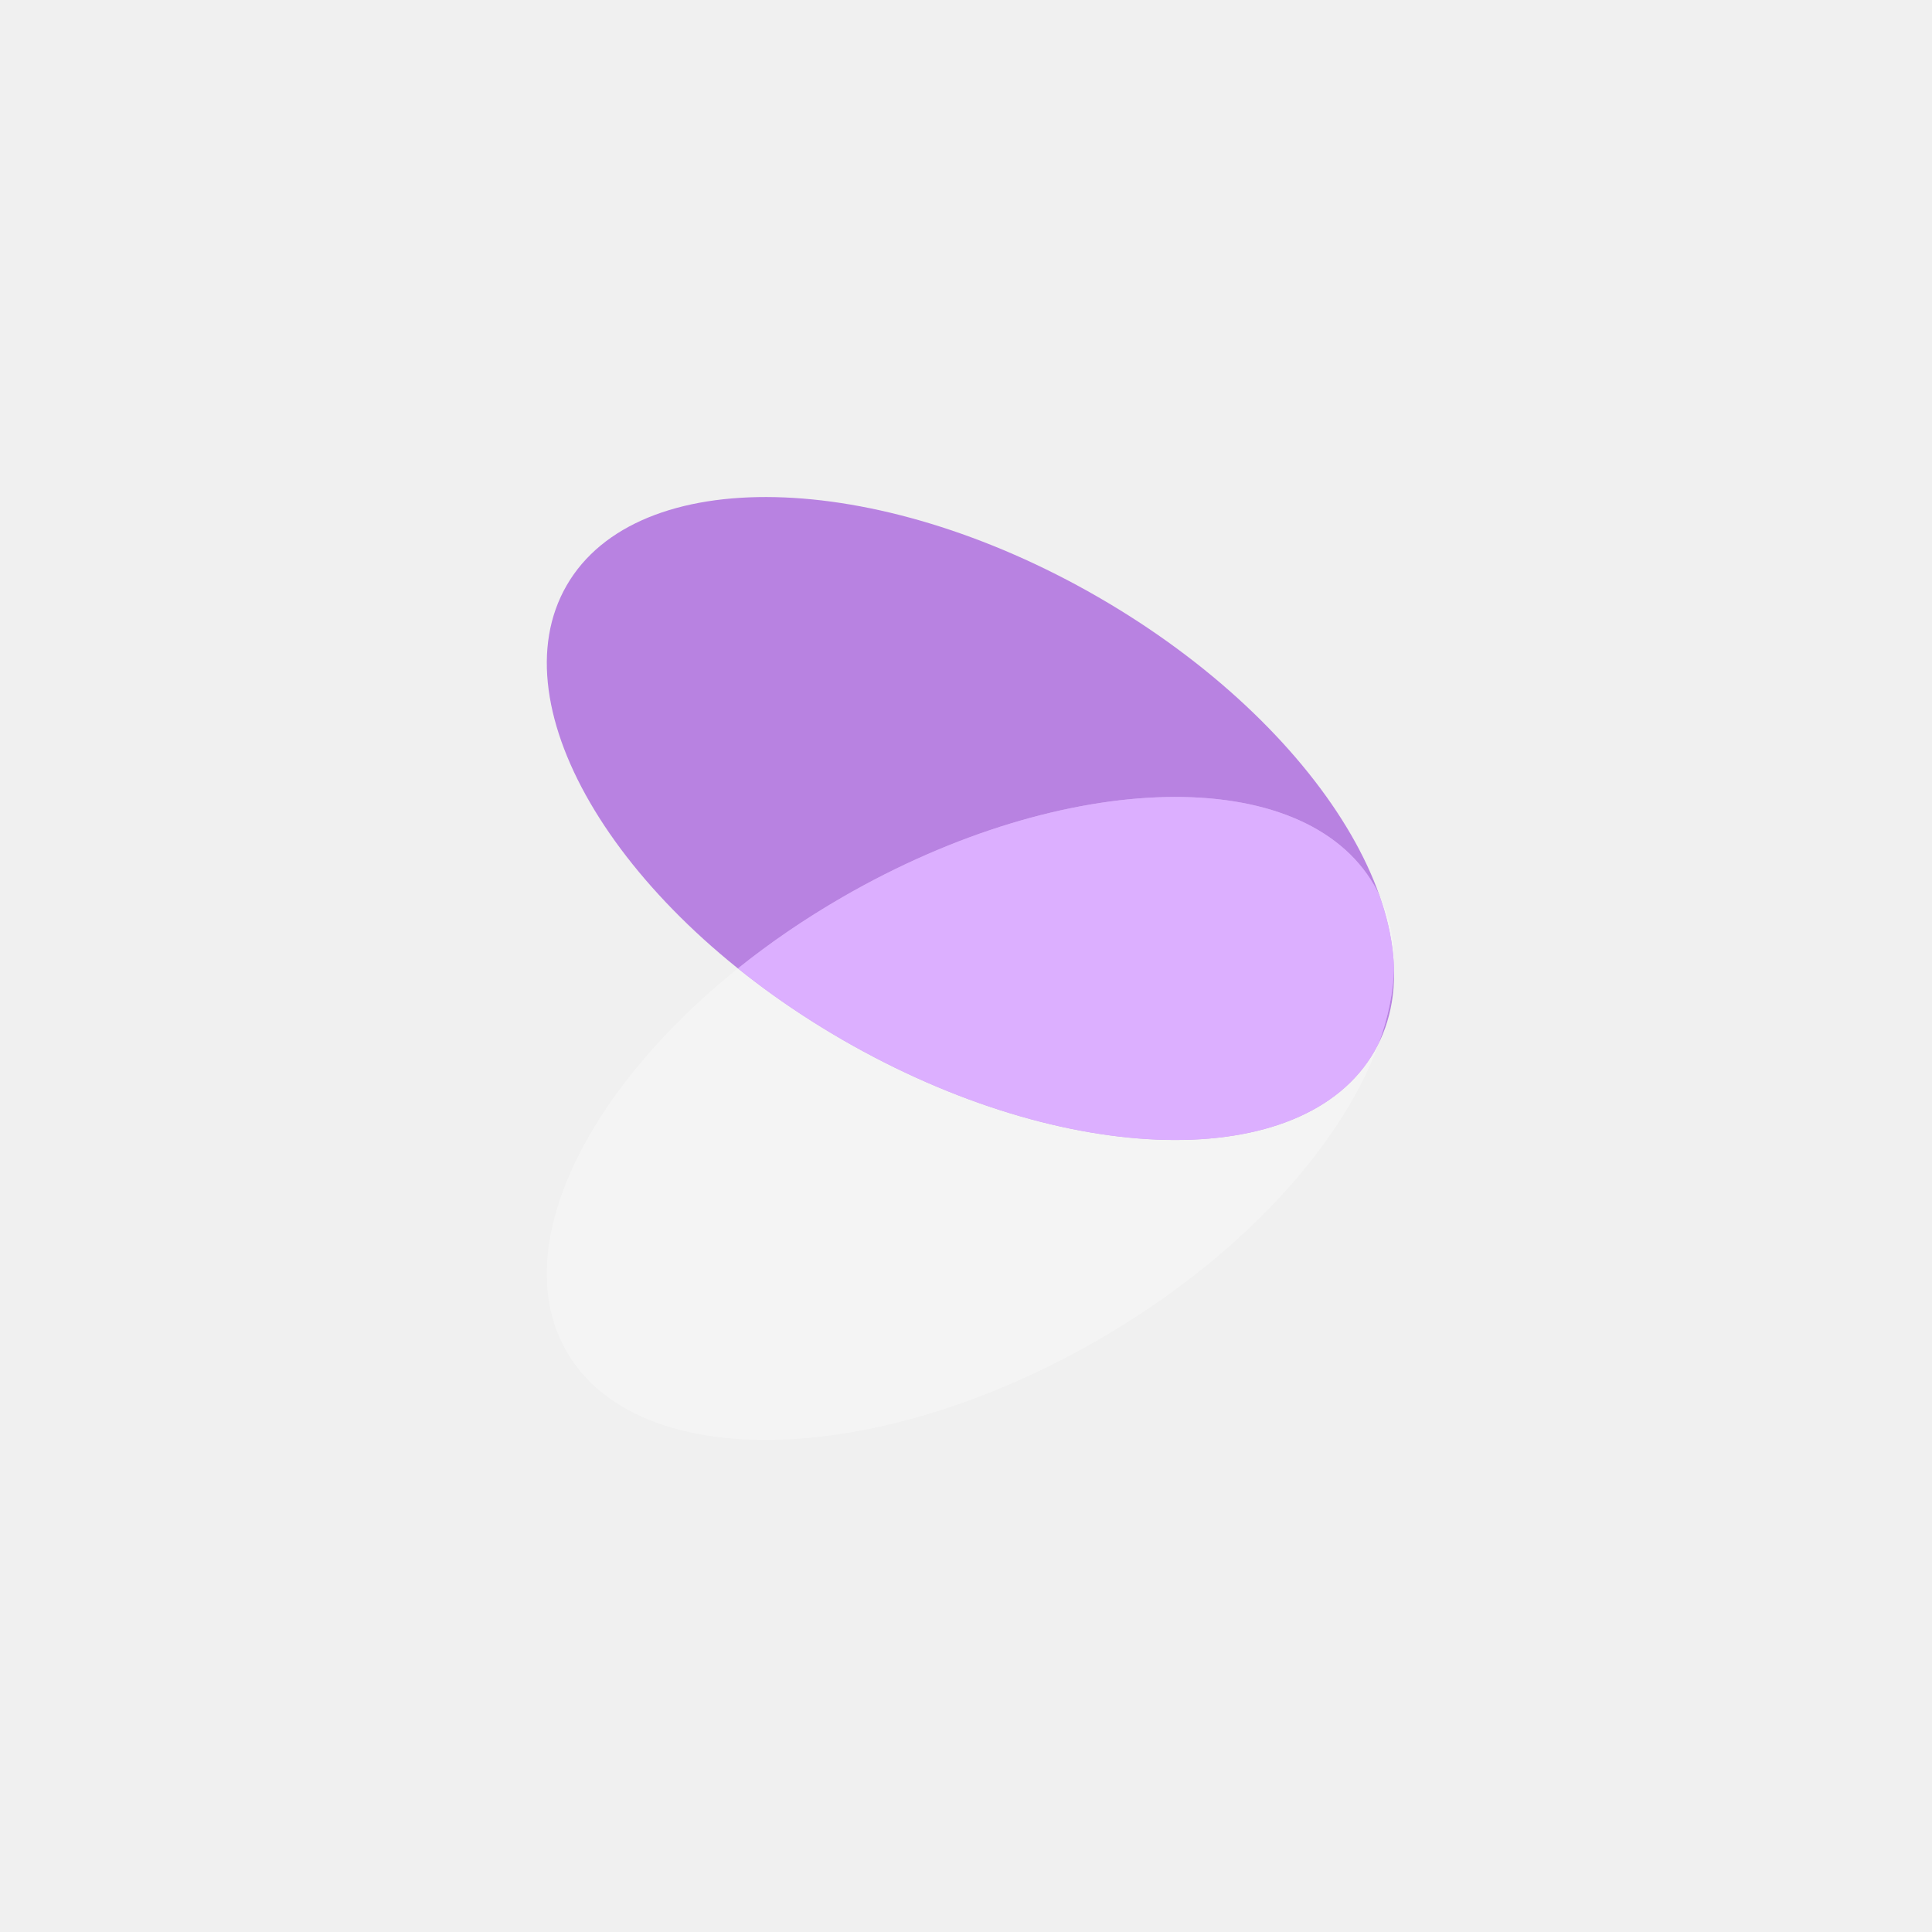
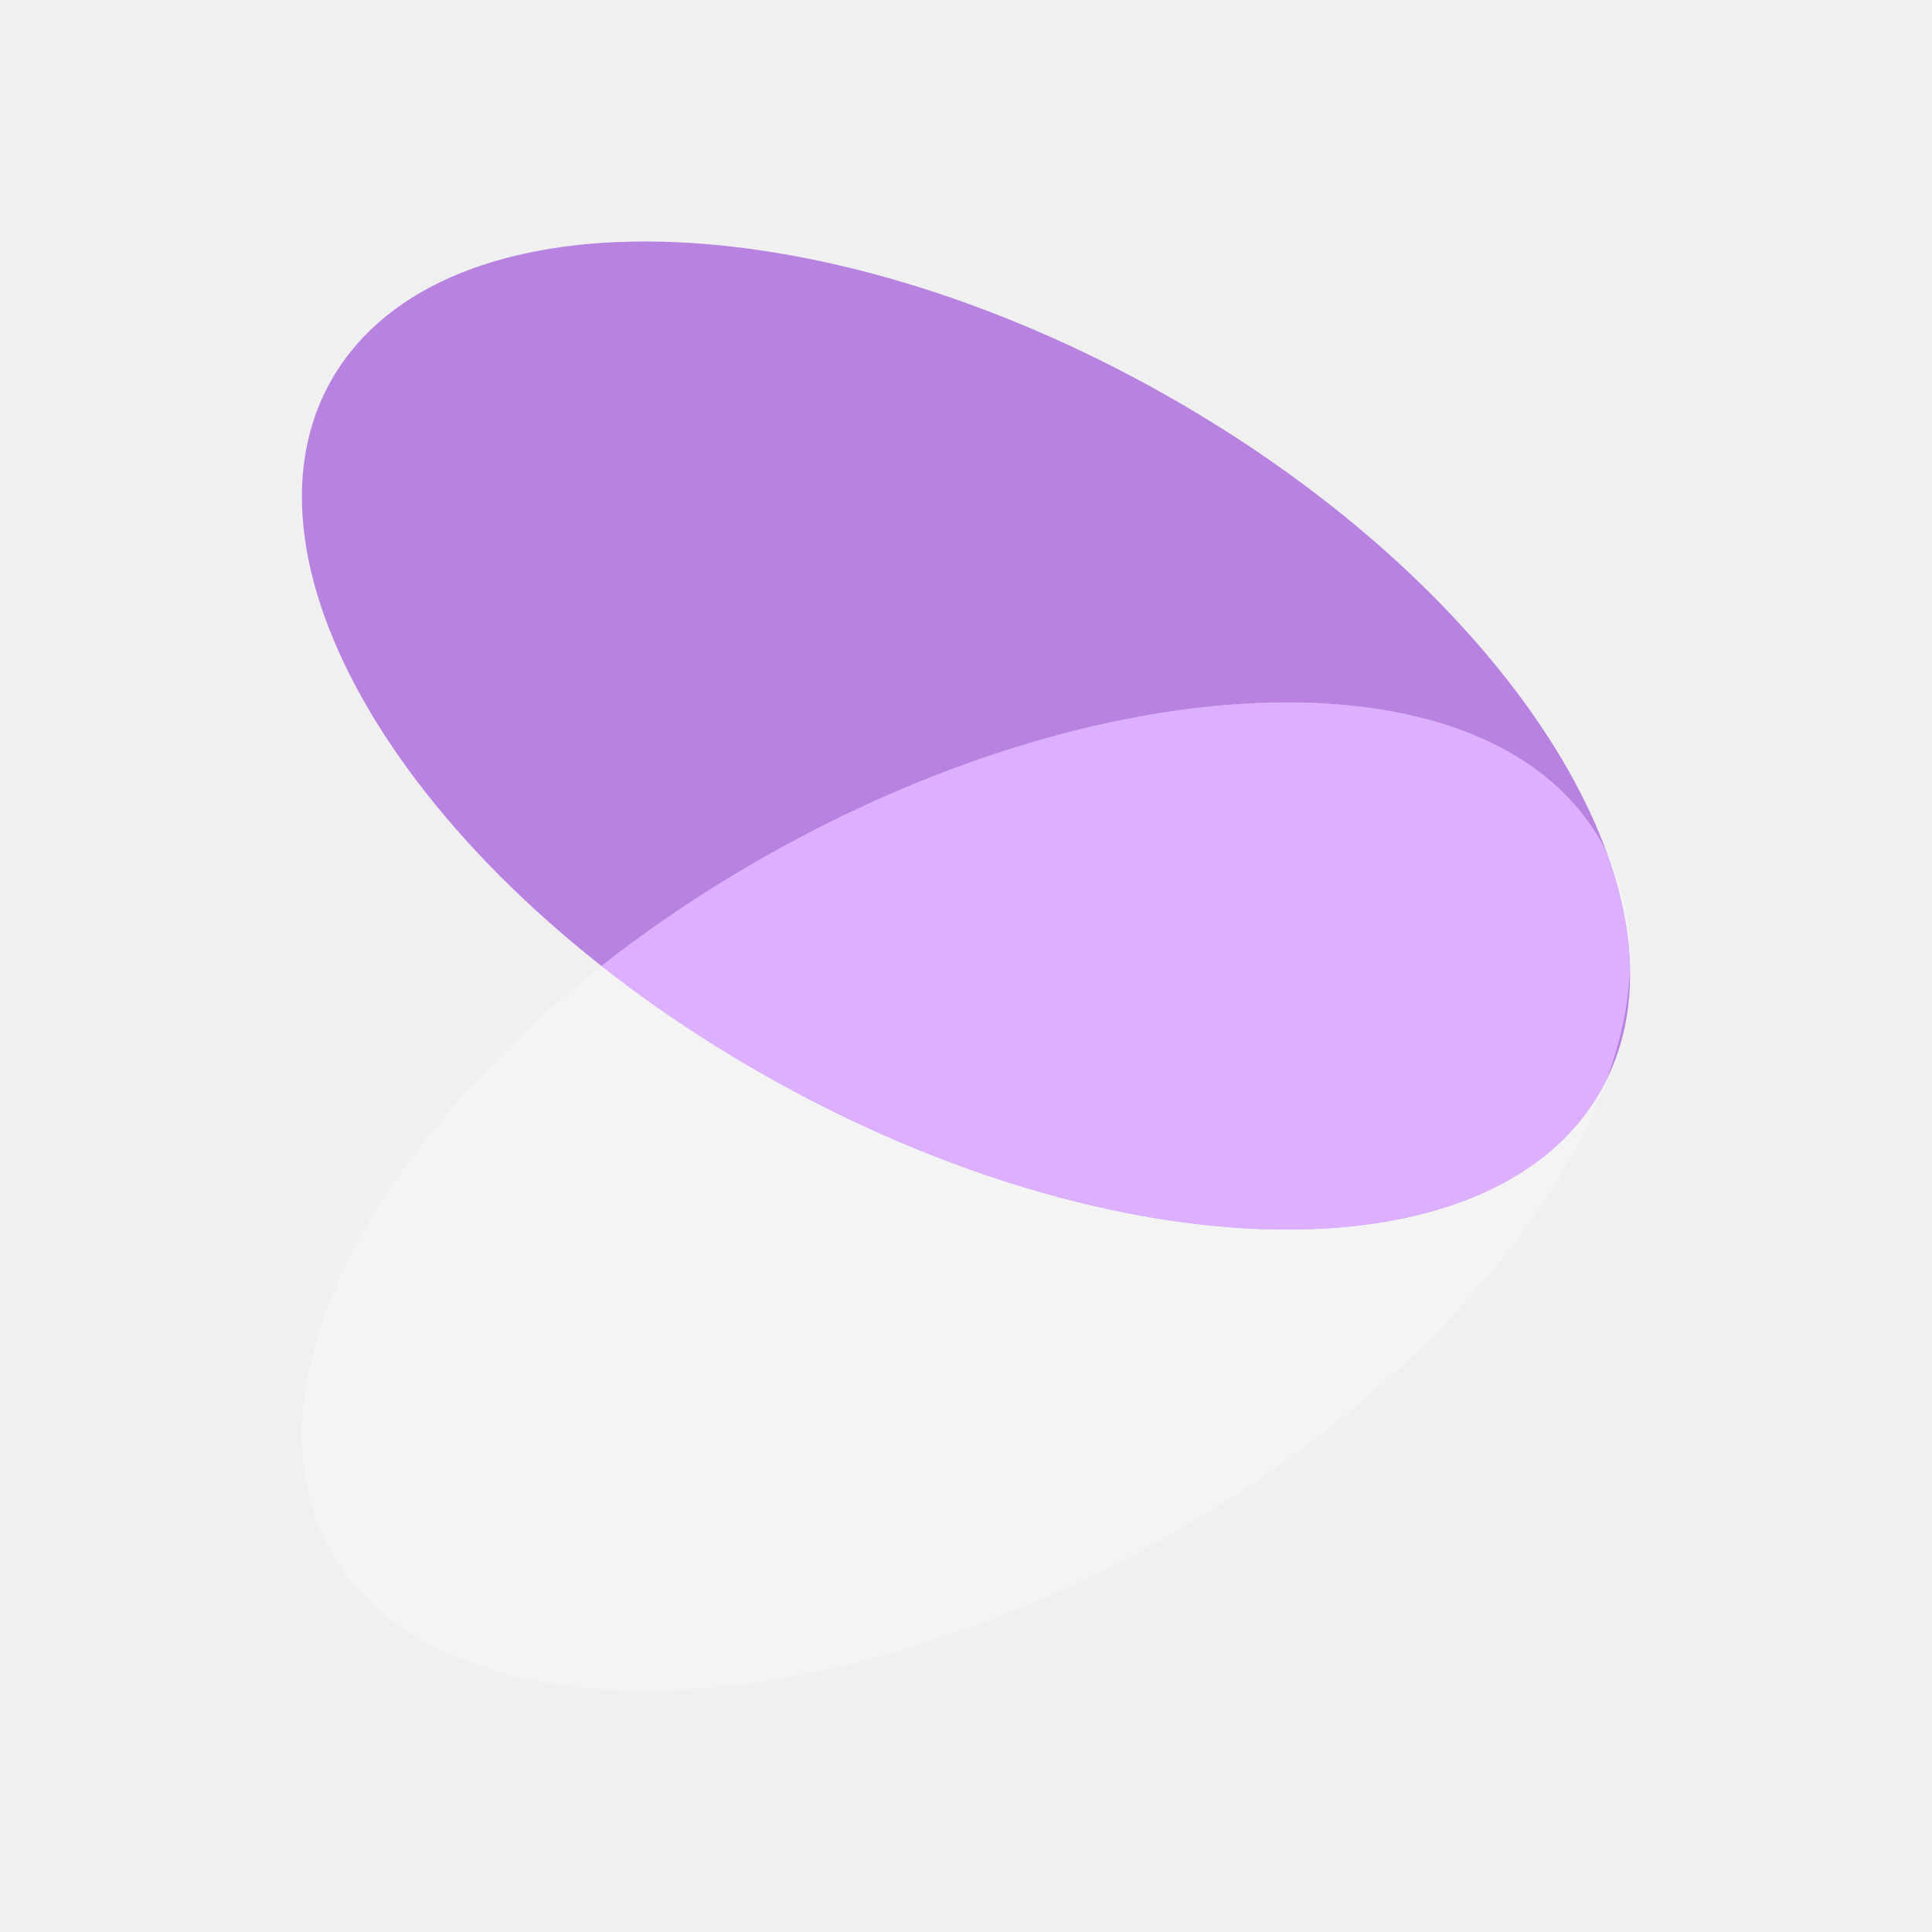
- <svg xmlns="http://www.w3.org/2000/svg" width="58" height="58" viewBox="0 0 58 58" fill="none">
-   <ellipse cx="29.133" cy="24.572" rx="7.674" ry="13.997" transform="rotate(120 29.1332 24.5724)" fill="#B882E1" />
-   <ellipse cx="29.133" cy="33.576" rx="7.674" ry="13.997" transform="rotate(60 29.1332 33.5763)" fill="white" fill-opacity="0.3" />
-   <path fill-rule="evenodd" clip-rule="evenodd" d="M22.153 29.073C23.105 29.838 24.157 30.56 25.296 31.217C31.991 35.082 39.136 35.24 41.255 31.57C41.309 31.476 41.359 31.381 41.405 31.285C41.677 30.523 41.828 29.779 41.849 29.073C41.828 28.367 41.677 27.624 41.405 26.862C41.359 26.766 41.309 26.671 41.255 26.577C39.136 22.907 31.991 23.065 25.296 26.93C24.157 27.587 23.105 28.309 22.153 29.073Z" fill="#DCAFFF" />
+ <svg xmlns="http://www.w3.org/2000/svg" width="32" height="32" viewBox="0 0 32 32" fill="none">
+   <path d="M12.681 17.818C6.891 14.541 3.683 9.361 5.516 6.249C7.349 3.137 13.528 3.271 19.319 6.548C25.109 9.825 28.317 15.005 26.484 18.117C24.651 21.229 18.471 21.095 12.681 17.818Z" fill="#B882E1" />
+   <path d="M19.319 25.452C13.528 28.729 7.349 28.863 5.516 25.751C3.683 22.639 6.891 17.459 12.681 14.182C18.471 10.905 24.651 10.771 26.484 13.883C28.317 16.995 25.109 22.175 19.319 25.452Z" fill="white" fill-opacity="0.3" />
+   <path d="M9.963 15.999C10.786 16.647 11.696 17.259 12.681 17.817C18.471 21.094 24.651 21.228 26.484 18.116C26.531 18.037 26.574 17.956 26.614 17.874C26.849 17.228 26.98 16.598 26.998 15.999C26.98 15.4 26.849 14.77 26.614 14.124C26.574 14.043 26.531 13.963 26.484 13.883C24.651 10.771 18.471 10.905 12.681 14.182C11.696 14.739 10.786 15.351 9.963 15.999Z" fill="#DCAFFF" />
</svg>
